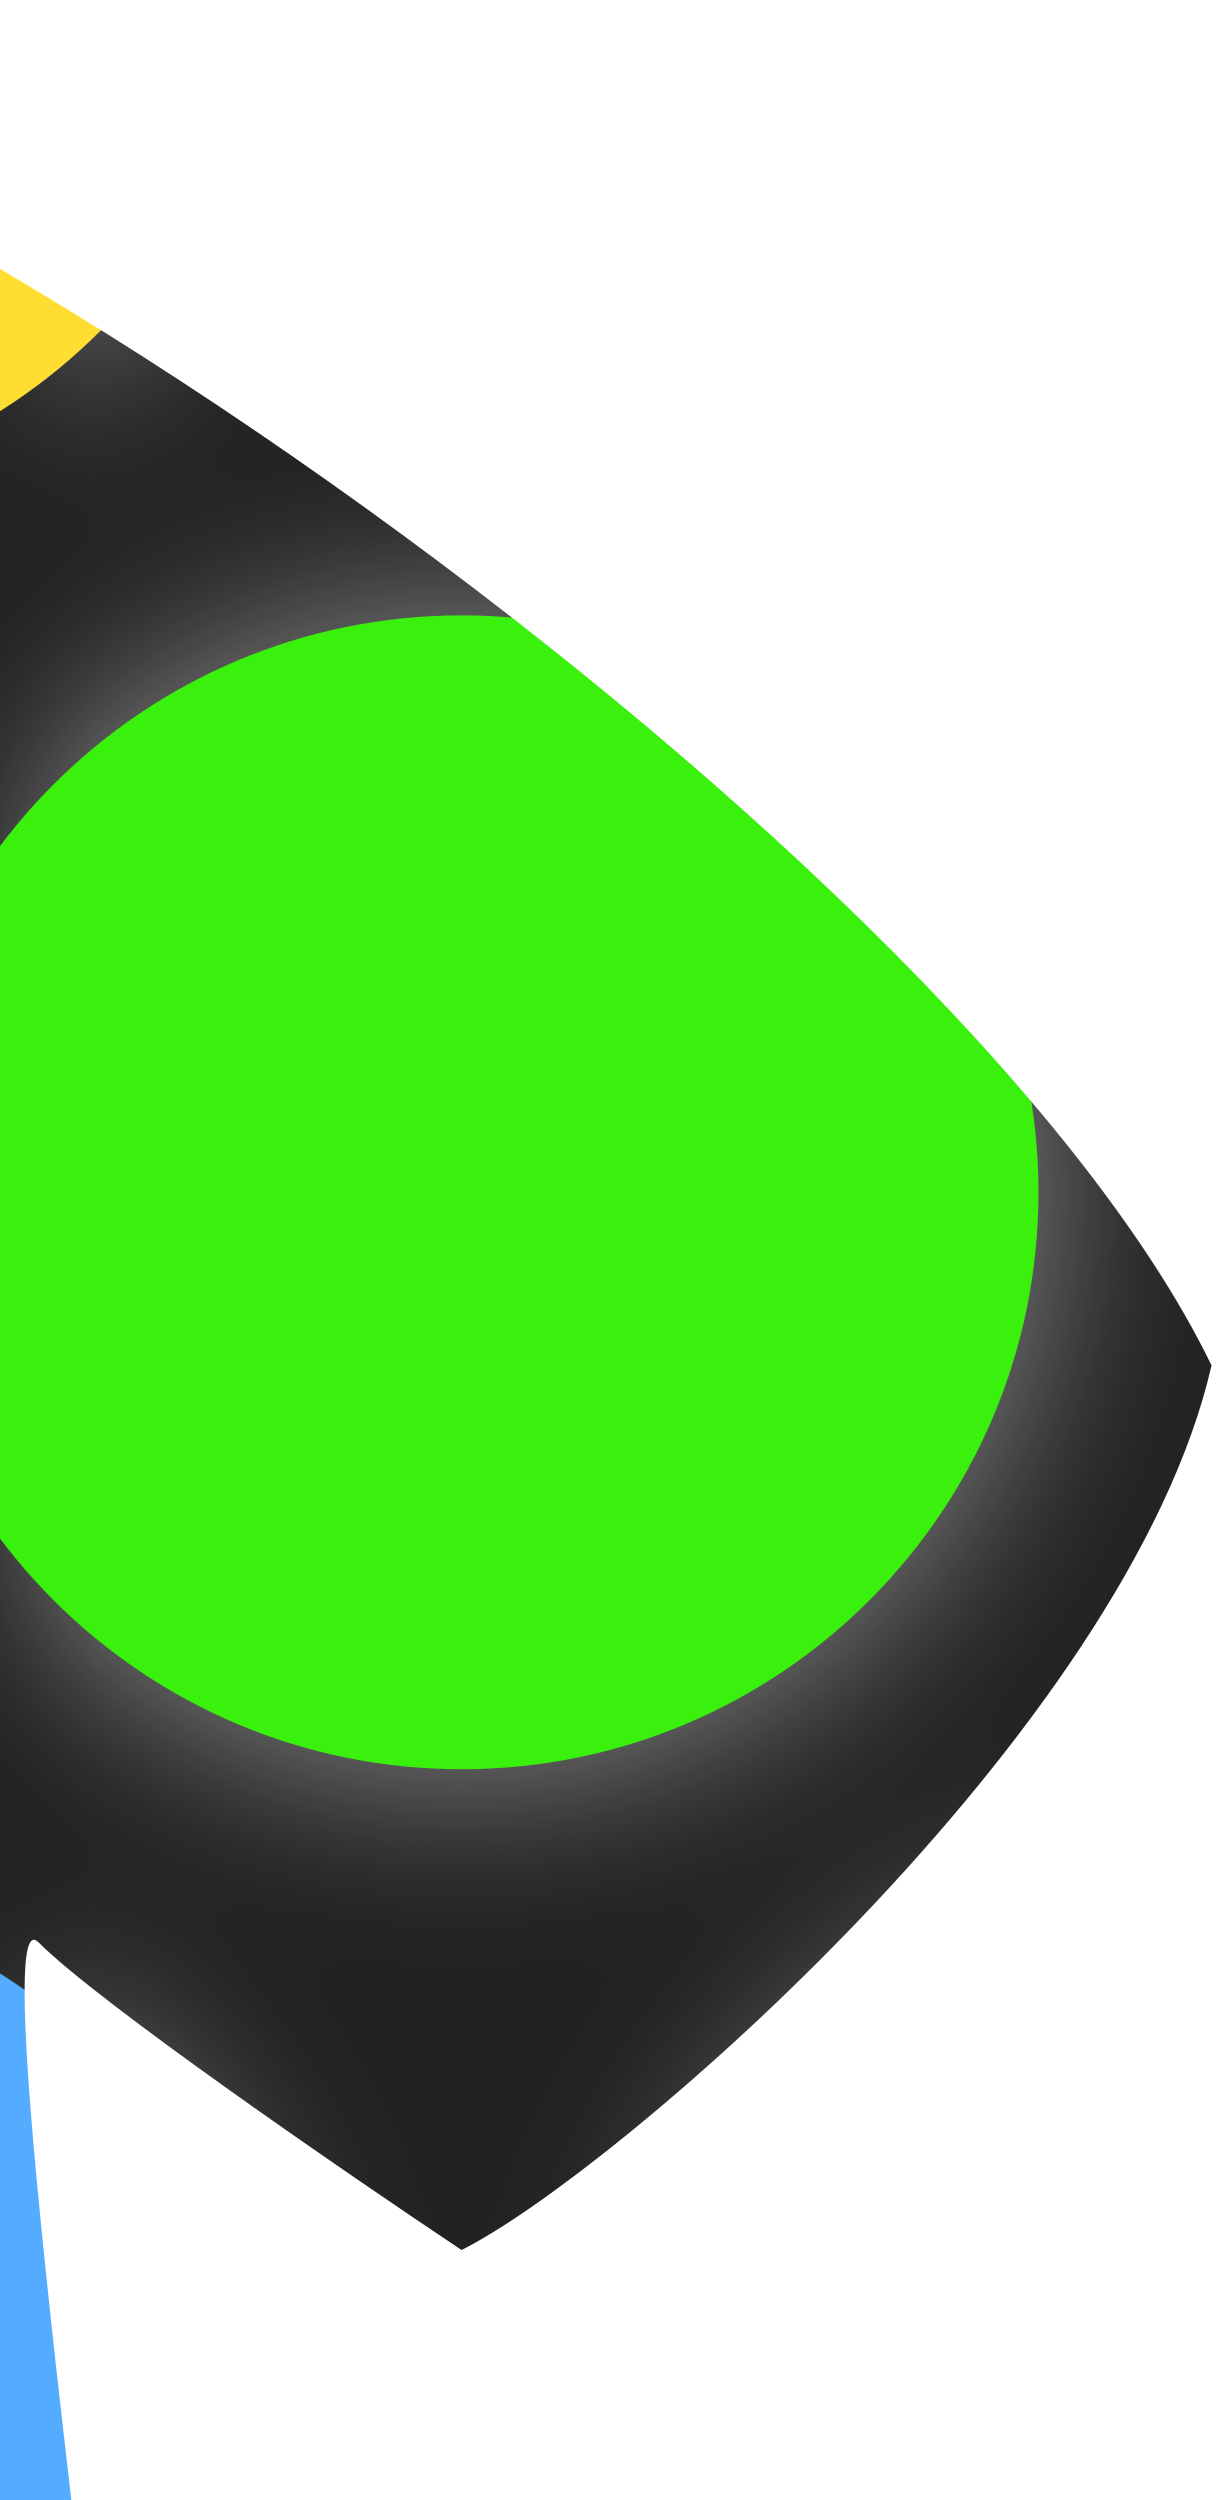
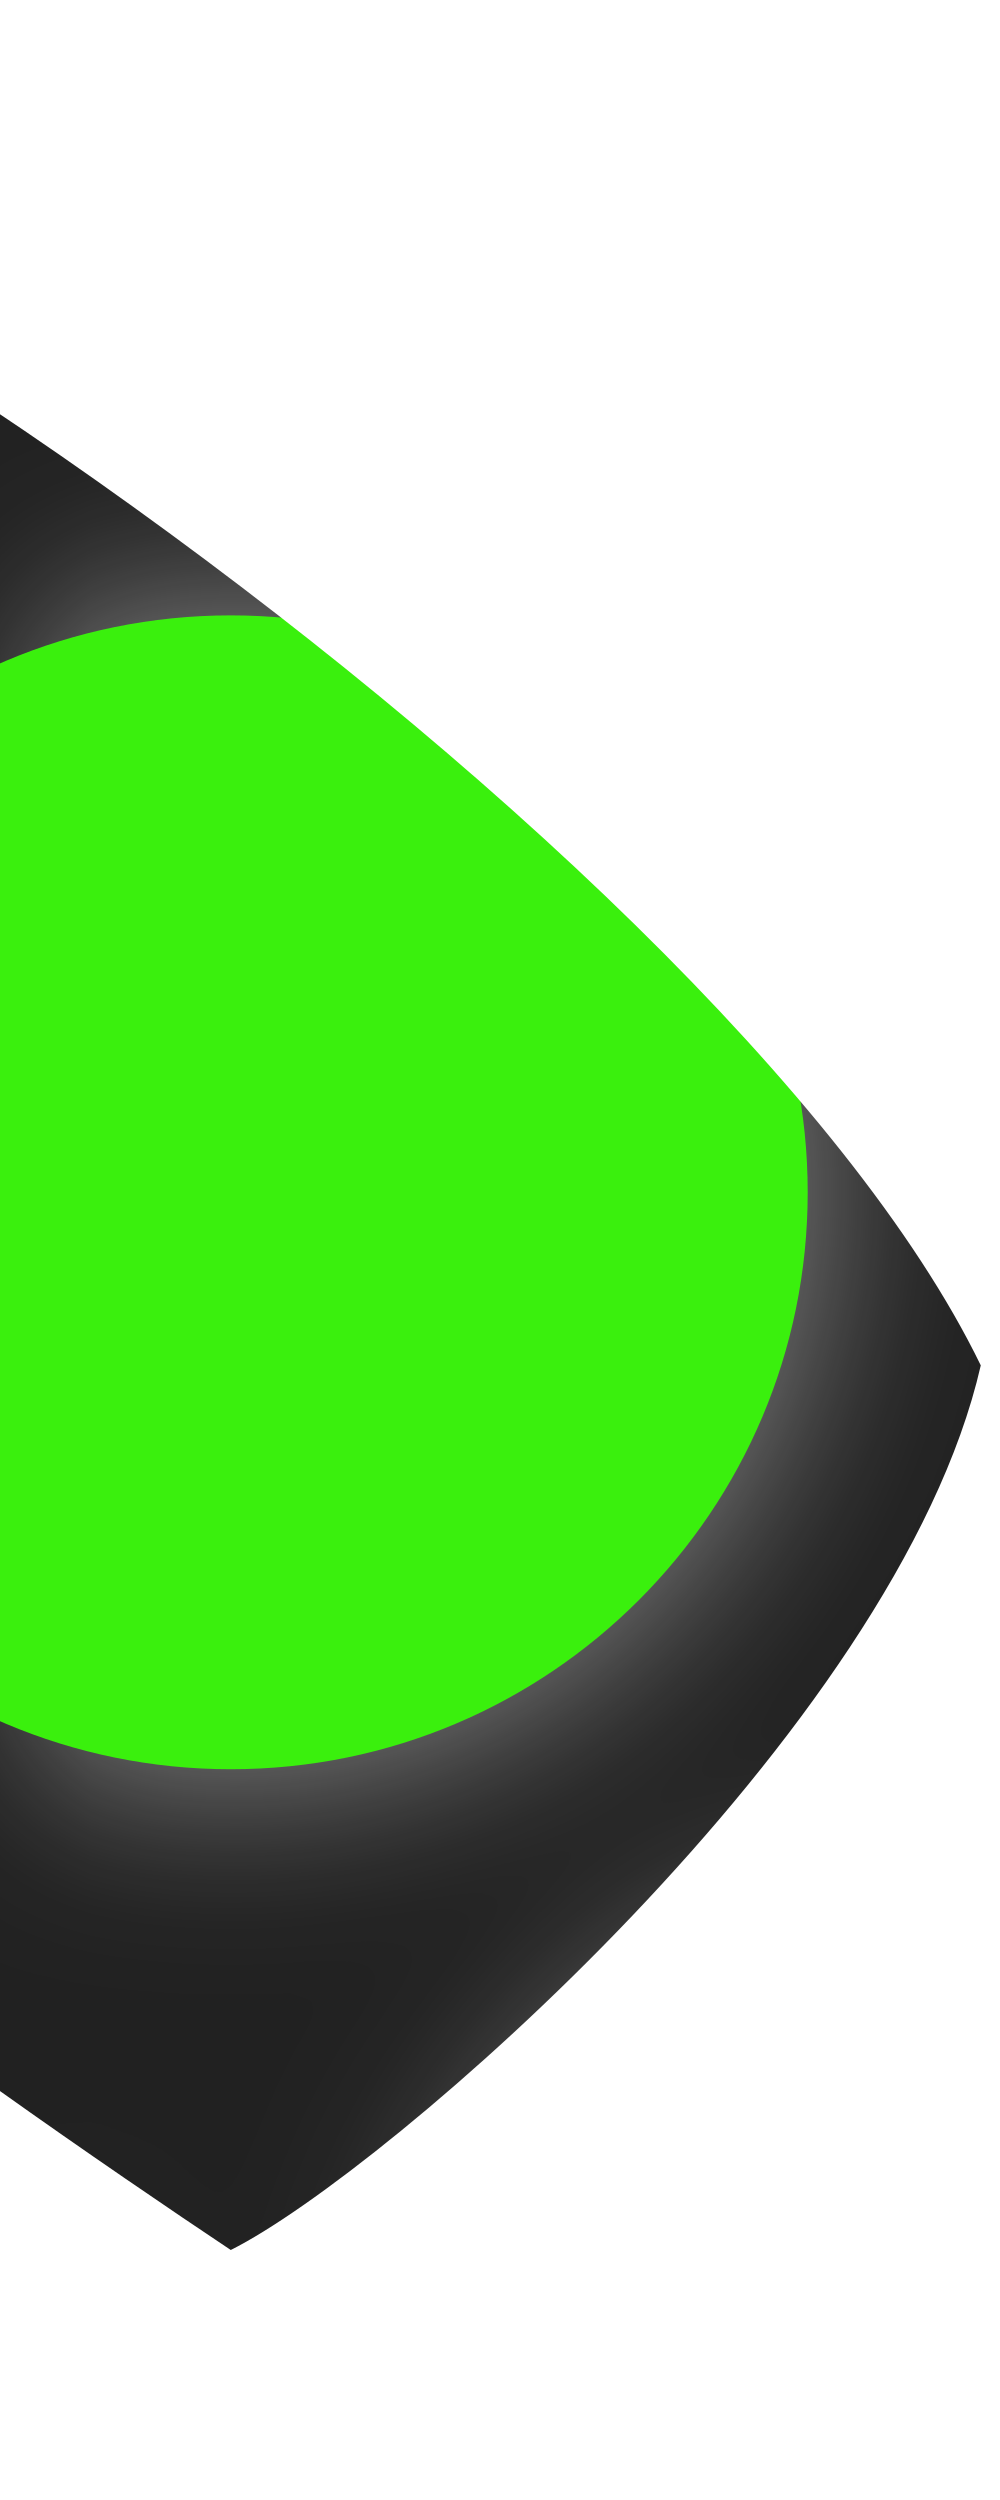
- <svg xmlns="http://www.w3.org/2000/svg" viewBox="853.0 336.0 32 65" width="100%" height="100%">
+ <svg xmlns="http://www.w3.org/2000/svg" viewBox="859.0 336.0 26 65" width="100%" height="100%">
  <defs>
    <filter id="filter378_d_495_57" x="725" y="314" width="180" height="139" filterUnits="userSpaceOnUse" color-interpolation-filters="sRGB">
      <feFlood flood-opacity="0" result="BackgroundImageFix" />
      <feColorMatrix in="SourceAlpha" type="matrix" values="0 0 0 0 0 0 0 0 0 0 0 0 0 0 0 0 0 0 127 0" result="hardAlpha" />
      <feOffset />
      <feGaussianBlur stdDeviation="2.5" />
      <feColorMatrix type="matrix" values="0 0 0 0 1 0 0 0 0 1 0 0 0 0 1 0 0 0 0.5 0" />
      <feBlend mode="normal" in2="BackgroundImageFix" result="effect1_dropShadow_495_57" />
      <feBlend mode="normal" in="SourceGraphic" in2="effect1_dropShadow_495_57" result="shape" />
    </filter>
    <clipPath id="clip_top_tee_03_sr">
-       <rect x="853.0" y="336.0" width="32" height="65" />
+       <rect x="859.0" y="336.0" width="26" height="65" />
    </clipPath>
  </defs>
  <g clip-path="url(#clip_top_tee_03_sr)">
    <mask id="mask55_495_57" style="mask-type:alpha" maskUnits="userSpaceOnUse" x="732" y="336" width="153" height="105">
      <path d="M732 371.5C738.8 357.5 770 336 781.5 336C787.667 338.5 794 343.5 808.5 343.5C823 343.5 829 338.5 835 336C846.5 336 877.7 357.5 884.5 371.5C882.333 381 869 392.5 865 394.5C862 392.5 855.6 388.1 854 386.5C852 384.5 859 429 858.5 436.5C847.5 438.5 821.1 440.5 807.5 440.5C793.9 440.5 769 439 758 436.5C757.5 429 764.5 384.5 762.5 386.5C760.9 388.1 754.5 392.5 751.5 394.5C747.5 392.5 734.167 381 732 371.5Z" fill="black" />
    </mask>
    <g mask="url(#mask55_495_57)">
      <path d="M914 326H701V489H914V326Z" fill="#212121" />
      <g filter="url(#filter378_d_495_57)">
        <path d="M745 382C753.284 382 760 375.284 760 367C760 358.716 753.284 352 745 352C736.716 352 730 358.716 730 367C730 375.284 736.716 382 745 382Z" fill="#FF2D5F" />
        <path d="M765 415C773.284 415 780 408.284 780 400C780 391.716 773.284 385 765 385C756.716 385 750 391.716 750 400C750 408.284 756.716 415 765 415Z" fill="#53ACFF" />
        <path d="M765 349C773.284 349 780 342.284 780 334C780 325.716 773.284 319 765 319C756.716 319 750 325.716 750 334C750 342.284 756.716 349 765 349Z" fill="#FFDE31" />
        <path d="M785 382C793.284 382 800 375.284 800 367C800 358.716 793.284 352 785 352C776.716 352 770 358.716 770 367C770 375.284 776.716 382 785 382Z" fill="#3AF00D" />
        <path d="M785 448C793.284 448 800 441.284 800 433C800 424.716 793.284 418 785 418C776.716 418 770 424.716 770 433C770 441.284 776.716 448 785 448Z" fill="#FF2D5F" />
        <path d="M745 448C753.284 448 760 441.284 760 433C760 424.716 753.284 418 745 418C736.716 418 730 424.716 730 433C730 441.284 736.716 448 745 448Z" fill="#3AF00D" />
        <path d="M805 415C813.284 415 820 408.284 820 400C820 391.716 813.284 385 805 385C796.716 385 790 391.716 790 400C790 408.284 796.716 415 805 415Z" fill="#FFDE31" />
        <path d="M805 349C813.284 349 820 342.284 820 334C820 325.716 813.284 319 805 319C796.716 319 790 325.716 790 334C790 342.284 796.716 349 805 349Z" fill="#53ACFF" />
        <path d="M825 382C833.284 382 840 375.284 840 367C840 358.716 833.284 352 825 352C816.716 352 810 358.716 810 367C810 375.284 816.716 382 825 382Z" fill="#FF2D5F" />
        <path d="M825 448C833.284 448 840 441.284 840 433C840 424.716 833.284 418 825 418C816.716 418 810 424.716 810 433C810 441.284 816.716 448 825 448Z" fill="#3AF00D" />
        <path d="M865 448C873.284 448 880 441.284 880 433C880 424.716 873.284 418 865 418C856.716 418 850 424.716 850 433C850 441.284 856.716 448 865 448Z" fill="#FF2D5F" />
        <path d="M845 415C853.284 415 860 408.284 860 400C860 391.716 853.284 385 845 385C836.716 385 830 391.716 830 400C830 408.284 836.716 415 845 415Z" fill="#53ACFF" />
        <path d="M845 349C853.284 349 860 342.284 860 334C860 325.716 853.284 319 845 319C836.716 319 830 325.716 830 334C830 342.284 836.716 349 845 349Z" fill="#FFDE31" />
        <path d="M865 382C873.284 382 880 375.284 880 367C880 358.716 873.284 352 865 352C856.716 352 850 358.716 850 367C850 375.284 856.716 382 865 382Z" fill="#3AF00D" />
        <path d="M885 415C893.284 415 900 408.284 900 400C900 391.716 893.284 385 885 385C876.716 385 870 391.716 870 400C870 408.284 876.716 415 885 415Z" fill="#C4C4C4" />
      </g>
    </g>
  </g>
</svg>
